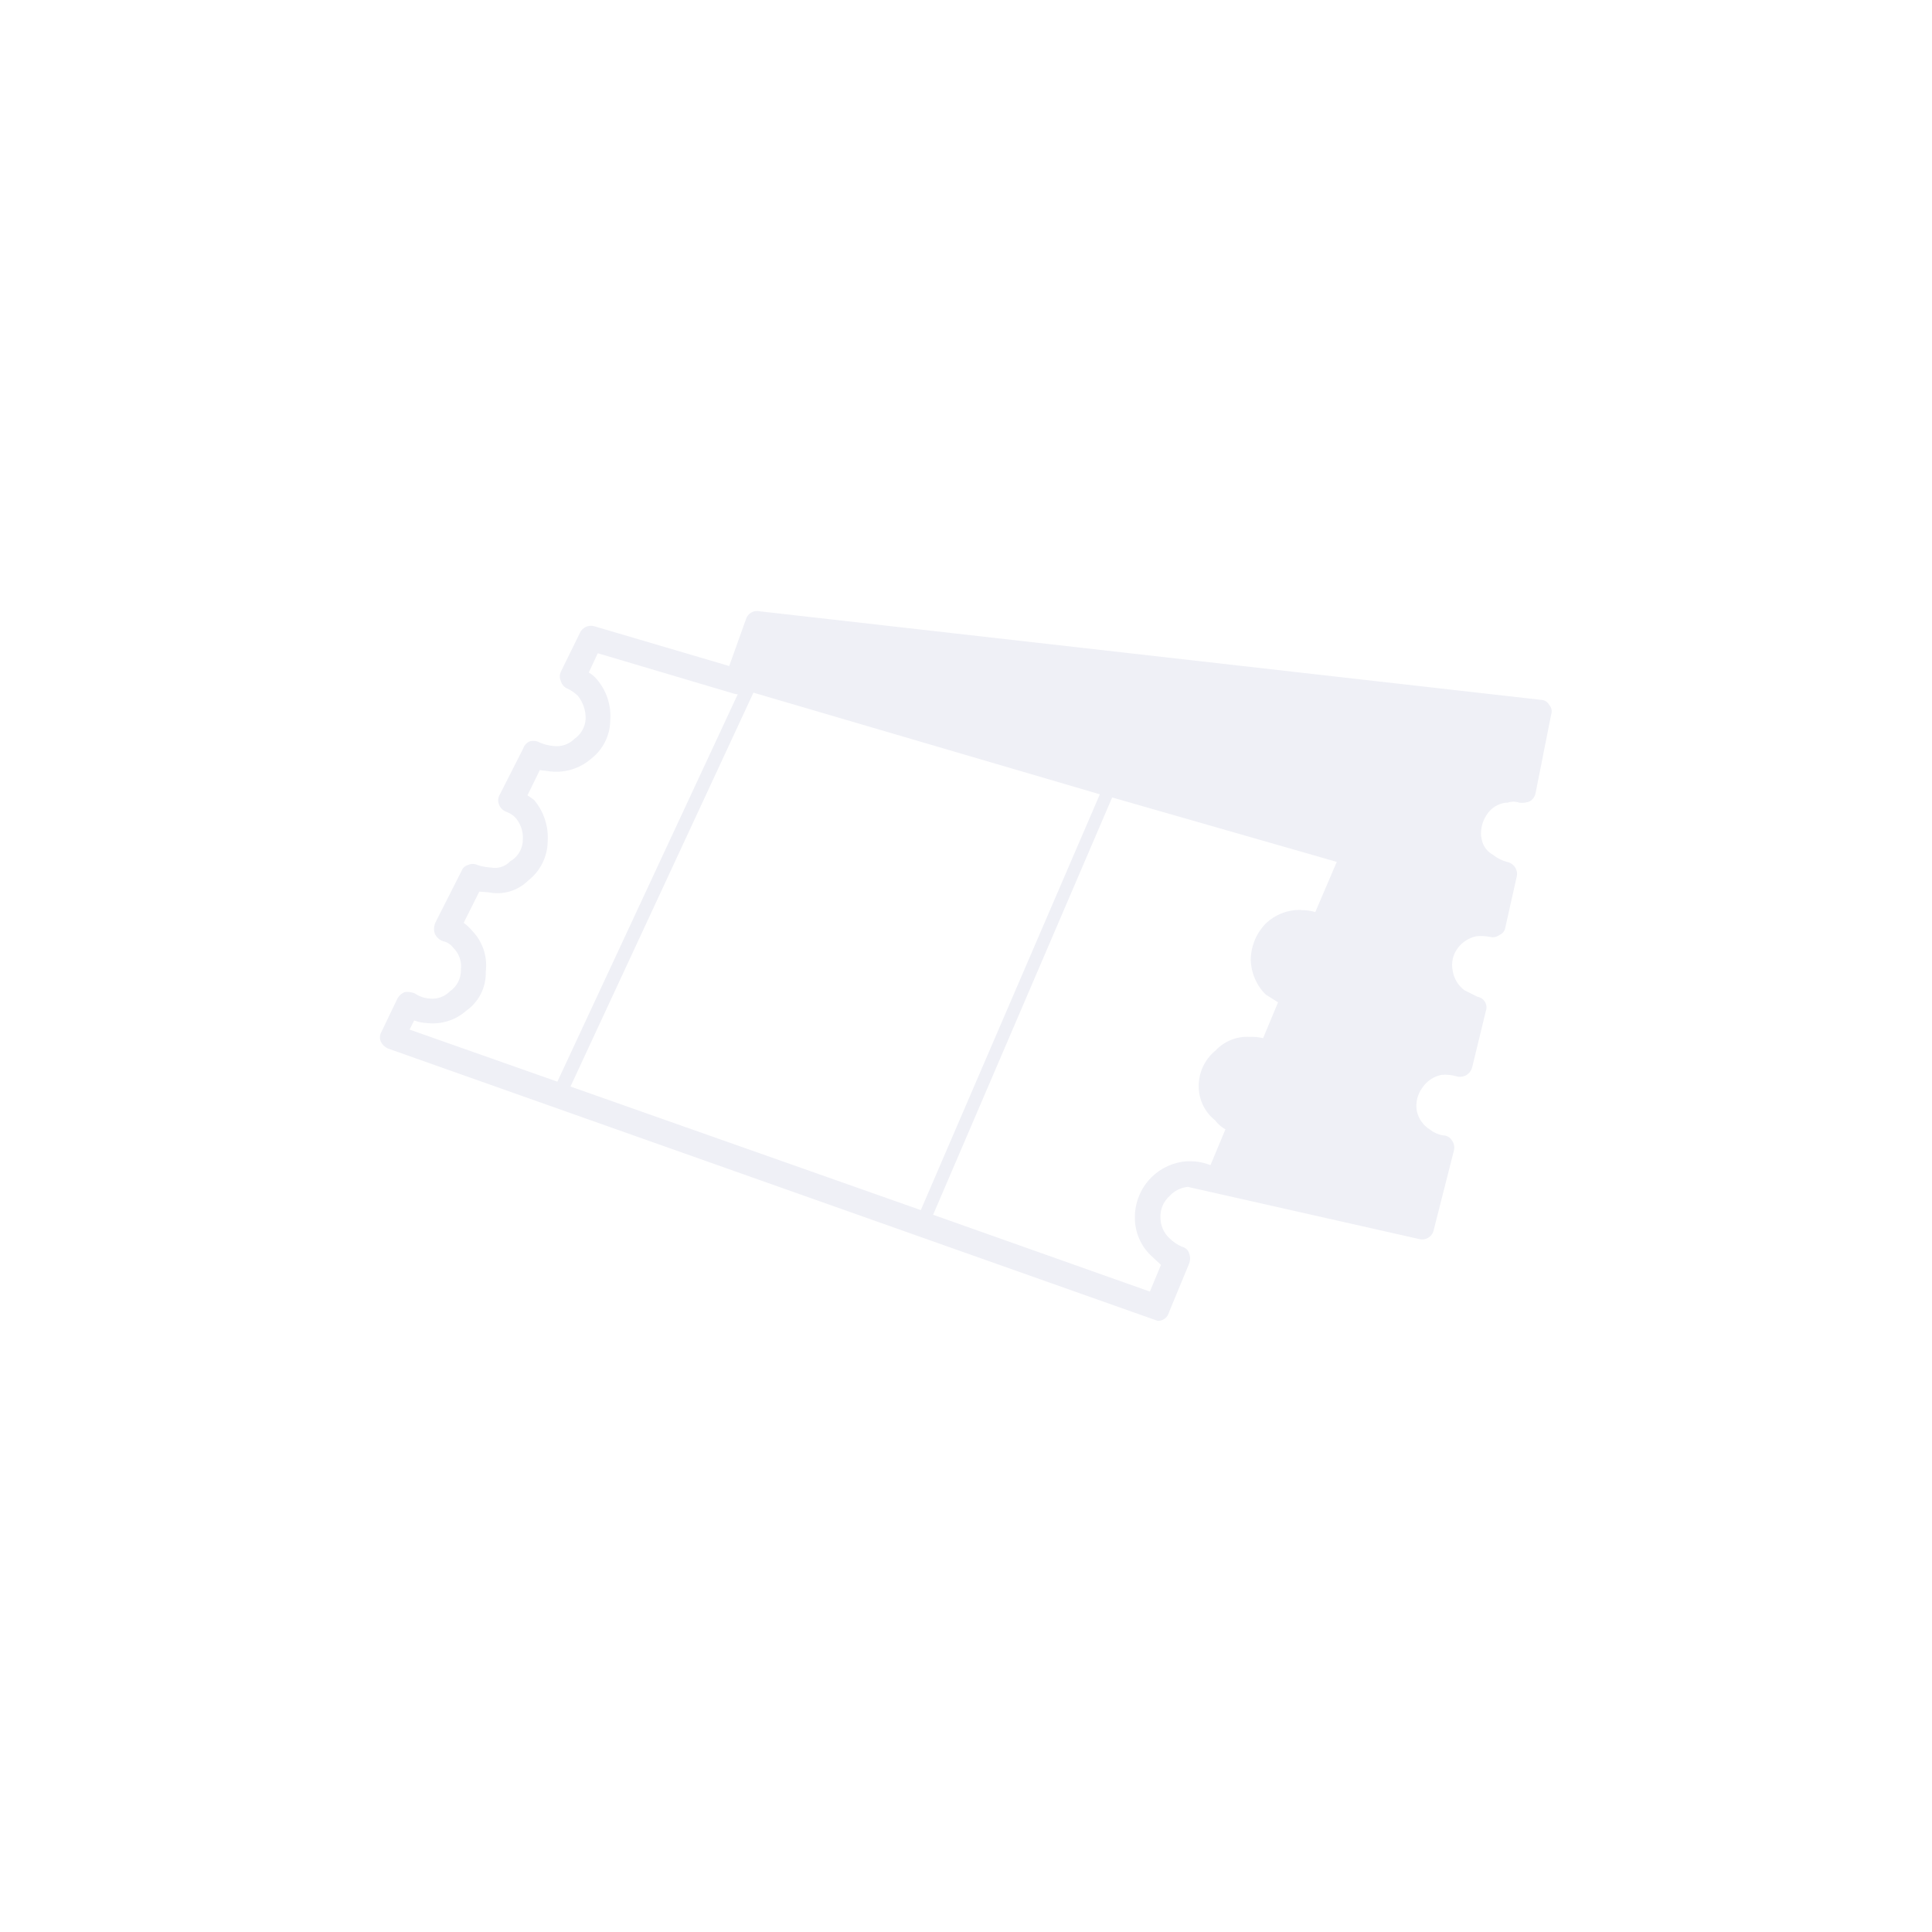
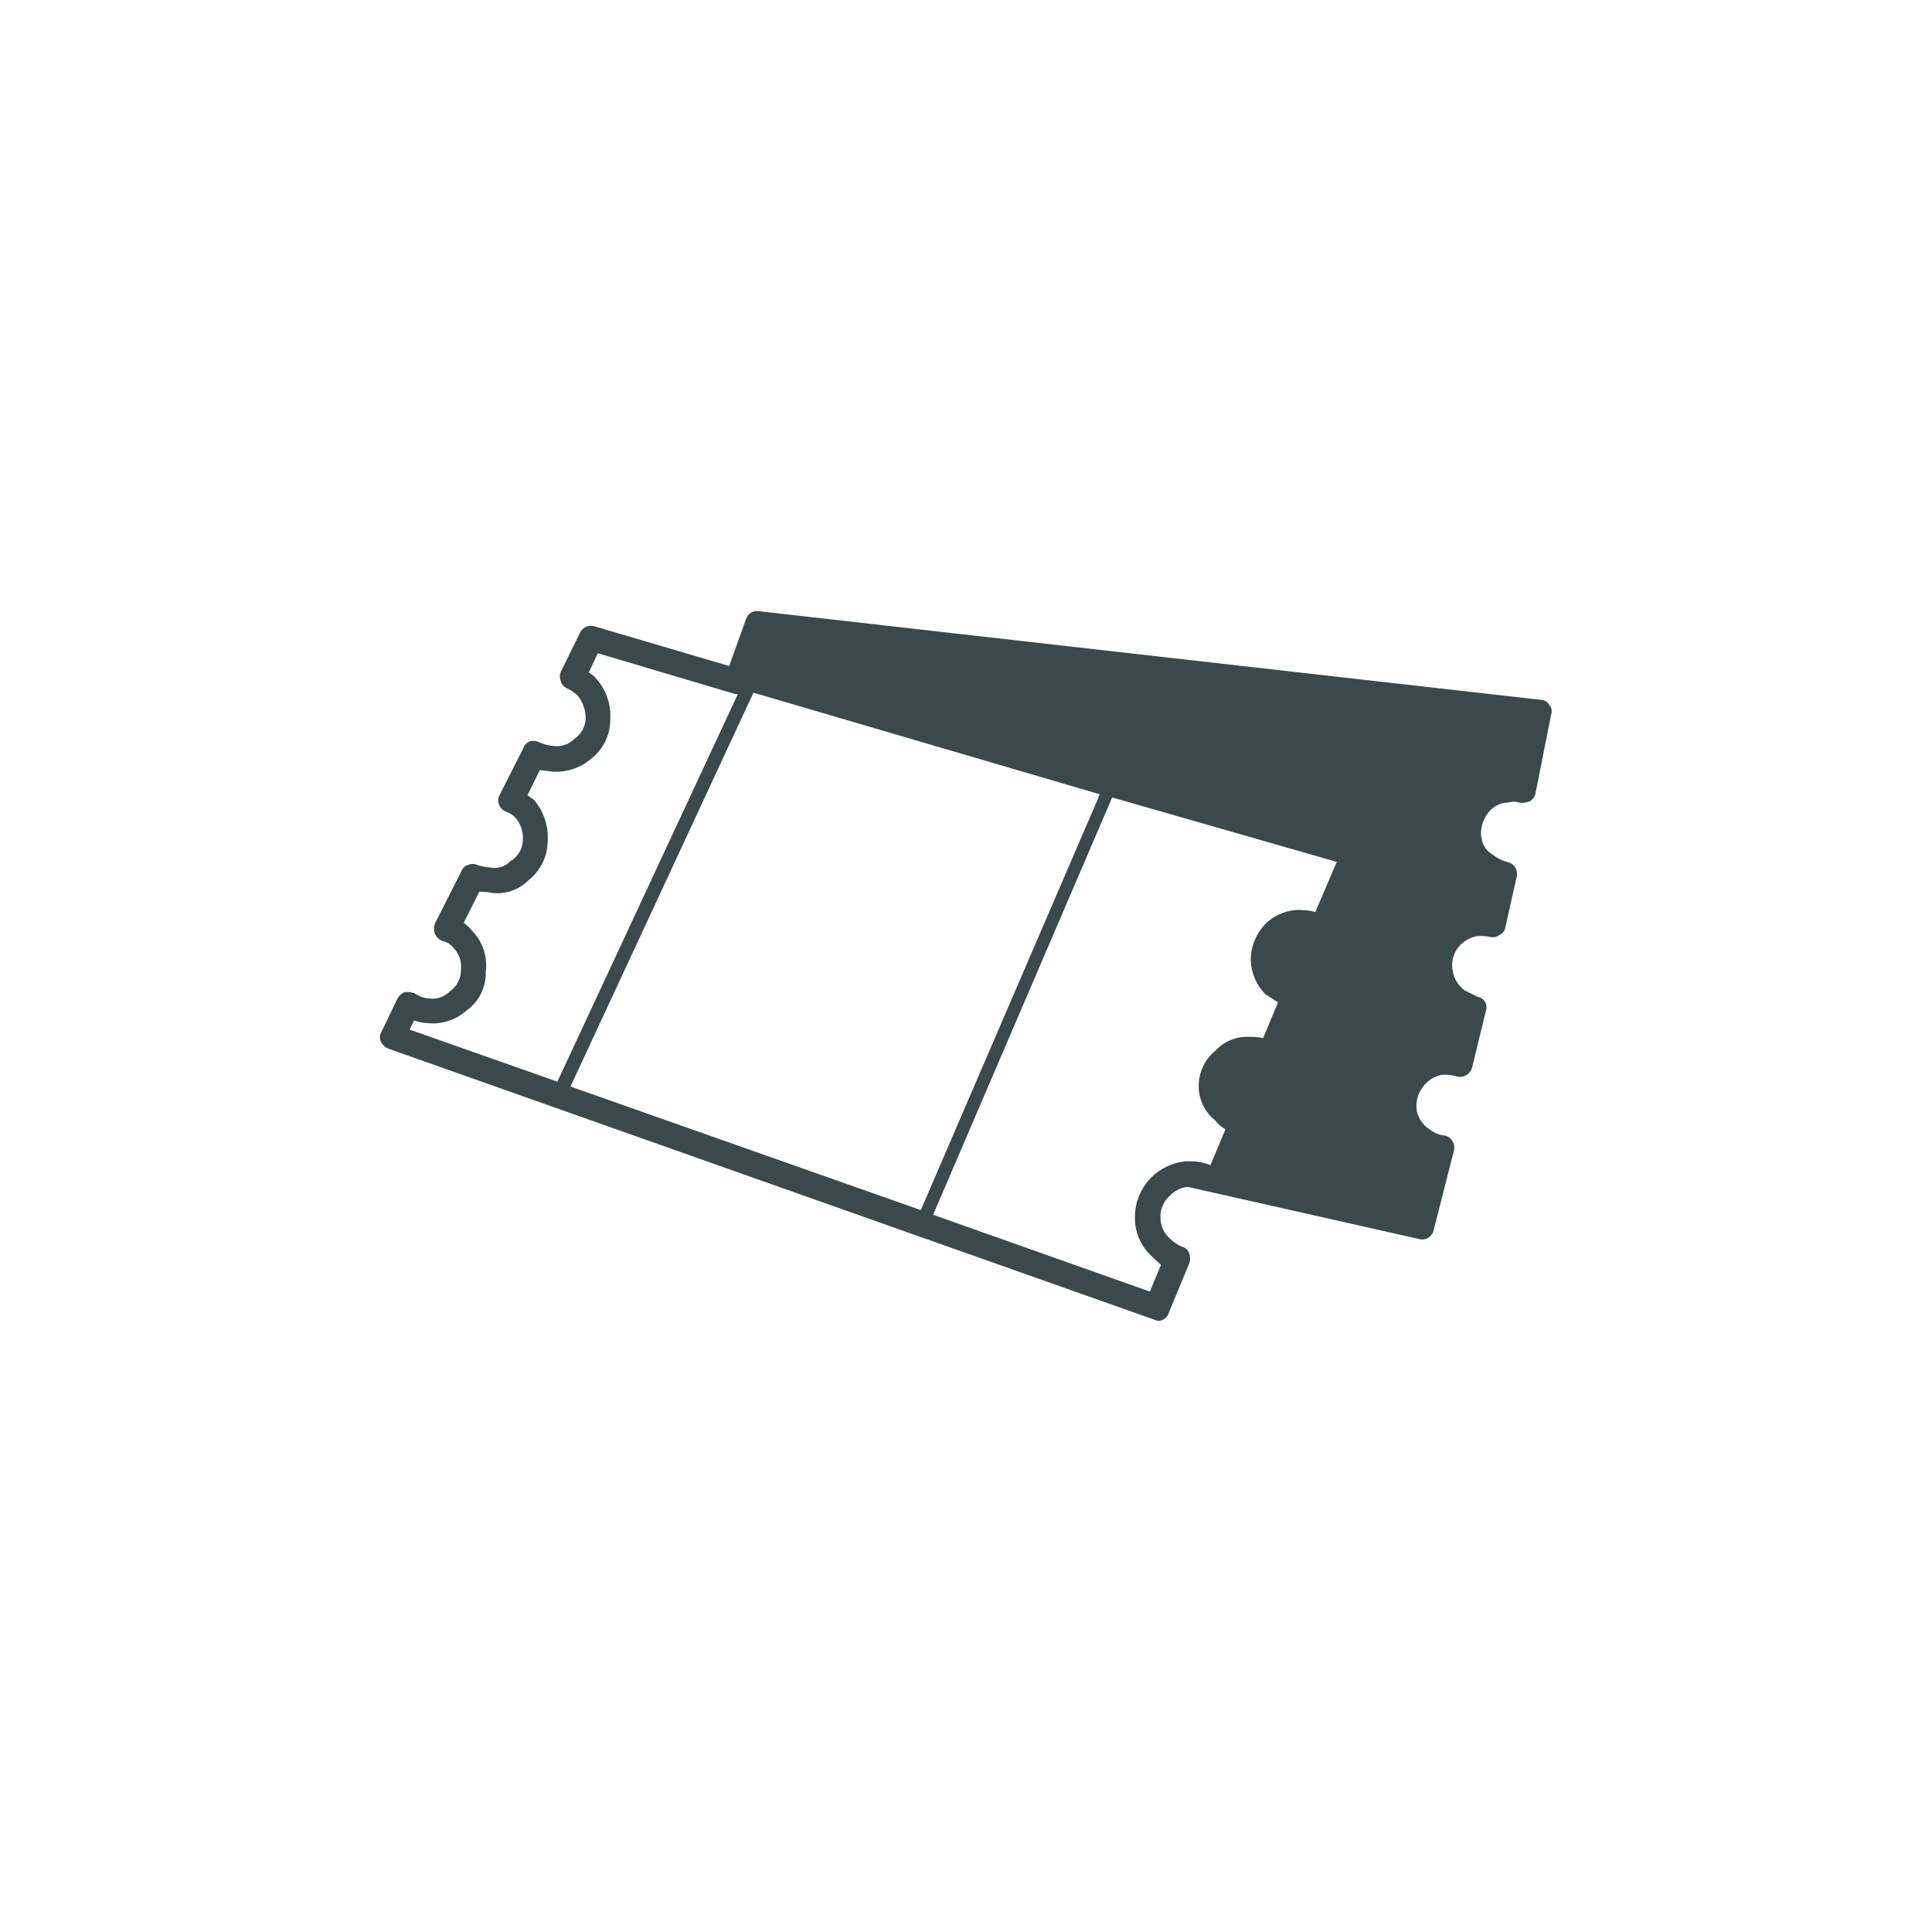
<svg xmlns="http://www.w3.org/2000/svg" id="Add_Favorites_Unfilled" data-name="Add Favorites Unfilled" width="46" height="46" viewBox="0 0 46 46">
  <rect id="Rectangle_20901" data-name="Rectangle 20901" width="46" height="46" fill="none" />
-   <path id="noun-tickets-1197379-EFF0F6" d="M26.922,29.857a1.219,1.219,0,0,1,.342.046l.511-1.194-5.348-1.534-4.263,9.936,5.161,1.829.264-.636-.233-.217a1.235,1.235,0,0,1-.388-.9,1.344,1.344,0,0,1,.388-.962,1.33,1.33,0,0,1,.853-.388h.078a1.291,1.291,0,0,1,.481.093l.356-.853a.8.8,0,0,1-.248-.217,1.027,1.027,0,0,1-.388-.791,1.088,1.088,0,0,1,.4-.868,1.033,1.033,0,0,1,.807-.326,1.218,1.218,0,0,1,.326.031l.356-.853-.294-.186a1.2,1.2,0,0,1-.356-.821,1.253,1.253,0,0,1,.356-.868,1.17,1.17,0,0,1,.837-.325Zm4.293-1.751.016.093a.533.533,0,0,0,.264.342.9.9,0,0,0,.342.171.292.292,0,0,1,.217.372l-.264,1.178a.232.232,0,0,1-.139.186.264.264,0,0,1-.233.046,1.163,1.163,0,0,0-.31-.016.741.741,0,0,0-.449.279.663.663,0,0,0-.124.543.716.716,0,0,0,.279.465l.31.155a.257.257,0,0,1,.2.342L31,33.594a.3.3,0,0,1-.388.217.975.975,0,0,0-.342-.031.714.714,0,0,0-.449.294.723.723,0,0,0-.139.574.694.694,0,0,0,.31.434.682.682,0,0,0,.31.139.245.245,0,0,1,.217.124.283.283,0,0,1,.046.233l-.481,1.892a.281.281,0,0,1-.356.217l-5.5-1.24a.677.677,0,0,0-.434.217.654.654,0,0,0-.217.527.668.668,0,0,0,.217.481.954.954,0,0,0,.294.2.227.227,0,0,1,.171.155.338.338,0,0,1,0,.248l-.481,1.163a.271.271,0,0,1-.264.2L5.2,33.158a.339.339,0,0,1-.186-.171.255.255,0,0,1,.016-.233l.372-.775a.343.343,0,0,1,.186-.171.5.5,0,0,1,.233.031.7.7,0,0,0,.356.124.58.58,0,0,0,.481-.171.607.607,0,0,0,.264-.5v-.031a.622.622,0,0,0-.186-.511.414.414,0,0,0-.248-.155.334.334,0,0,1-.186-.171.365.365,0,0,1,.016-.279l.62-1.224a.228.228,0,0,1,.155-.139.261.261,0,0,1,.217,0,1.279,1.279,0,0,0,.326.062.5.5,0,0,0,.465-.155l.031-.016a.6.6,0,0,0,.264-.5.724.724,0,0,0-.186-.527A.6.6,0,0,0,8,27.515a.281.281,0,0,1-.171-.171.255.255,0,0,1,.016-.233l.558-1.1a.283.283,0,0,1,.155-.171.324.324,0,0,1,.248.031,1.073,1.073,0,0,0,.31.078.6.6,0,0,0,.511-.171.614.614,0,0,0,.264-.481.841.841,0,0,0-.186-.543.947.947,0,0,0-.248-.171A.265.265,0,0,1,9.3,24.4a.259.259,0,0,1,0-.217l.449-.914A.288.288,0,0,1,10.1,23.1l3.209.946.4-1.117a.274.274,0,0,1,.326-.186l18.6,2.108a.23.23,0,0,1,.2.124.218.218,0,0,1,.046.217l-.372,1.876a.292.292,0,0,1-.139.2.5.5,0,0,1-.248.031.421.421,0,0,0-.279,0H31.8a.633.633,0,0,0-.449.279.809.809,0,0,0-.139.532ZM9.965,24.2a.682.682,0,0,1,.186.155,1.338,1.338,0,0,1,.326.976,1.172,1.172,0,0,1-.465.93,1.263,1.263,0,0,1-.962.294L8.8,26.523l-.294.6.155.109a1.388,1.388,0,0,1,.326.992,1.2,1.2,0,0,1-.465.93,1.042,1.042,0,0,1-.946.279l-.217-.016-.372.744a1.036,1.036,0,0,1,.2.186,1.185,1.185,0,0,1,.326.976,1.093,1.093,0,0,1-.465.93,1.2,1.2,0,0,1-.93.294,1.023,1.023,0,0,1-.31-.062l-.109.217,3.519,1.24,4.294-9.223a.4.4,0,0,1-.093-.016l-3.239-.962ZM17.871,37l4.263-9.9L13.886,24.68,9.53,34.058Z" transform="translate(4.053 -8.188)" fill="#EFF0F6" fill-rule="evenodd" />
+   <path id="noun-tickets-1197379-EFF0F6" d="M26.922,29.857a1.219,1.219,0,0,1,.342.046l.511-1.194-5.348-1.534-4.263,9.936,5.161,1.829.264-.636-.233-.217a1.235,1.235,0,0,1-.388-.9,1.344,1.344,0,0,1,.388-.962,1.33,1.33,0,0,1,.853-.388h.078a1.291,1.291,0,0,1,.481.093l.356-.853a.8.8,0,0,1-.248-.217,1.027,1.027,0,0,1-.388-.791,1.088,1.088,0,0,1,.4-.868,1.033,1.033,0,0,1,.807-.326,1.218,1.218,0,0,1,.326.031l.356-.853-.294-.186a1.2,1.2,0,0,1-.356-.821,1.253,1.253,0,0,1,.356-.868,1.17,1.17,0,0,1,.837-.325Zm4.293-1.751.016.093a.533.533,0,0,0,.264.342.9.9,0,0,0,.342.171.292.292,0,0,1,.217.372l-.264,1.178a.232.232,0,0,1-.139.186.264.264,0,0,1-.233.046,1.163,1.163,0,0,0-.31-.016.741.741,0,0,0-.449.279.663.663,0,0,0-.124.543.716.716,0,0,0,.279.465l.31.155a.257.257,0,0,1,.2.342L31,33.594a.3.3,0,0,1-.388.217.975.975,0,0,0-.342-.031.714.714,0,0,0-.449.294.723.723,0,0,0-.139.574.694.694,0,0,0,.31.434.682.682,0,0,0,.31.139.245.245,0,0,1,.217.124.283.283,0,0,1,.046.233l-.481,1.892a.281.281,0,0,1-.356.217l-5.5-1.24a.677.677,0,0,0-.434.217.654.654,0,0,0-.217.527.668.668,0,0,0,.217.481.954.954,0,0,0,.294.2.227.227,0,0,1,.171.155.338.338,0,0,1,0,.248l-.481,1.163a.271.271,0,0,1-.264.2L5.2,33.158a.339.339,0,0,1-.186-.171.255.255,0,0,1,.016-.233l.372-.775a.343.343,0,0,1,.186-.171.5.5,0,0,1,.233.031.7.7,0,0,0,.356.124.58.58,0,0,0,.481-.171.607.607,0,0,0,.264-.5v-.031a.622.622,0,0,0-.186-.511.414.414,0,0,0-.248-.155.334.334,0,0,1-.186-.171.365.365,0,0,1,.016-.279l.62-1.224a.228.228,0,0,1,.155-.139.261.261,0,0,1,.217,0,1.279,1.279,0,0,0,.326.062.5.5,0,0,0,.465-.155l.031-.016a.6.6,0,0,0,.264-.5.724.724,0,0,0-.186-.527A.6.6,0,0,0,8,27.515a.281.281,0,0,1-.171-.171.255.255,0,0,1,.016-.233l.558-1.1a.283.283,0,0,1,.155-.171.324.324,0,0,1,.248.031,1.073,1.073,0,0,0,.31.078.6.6,0,0,0,.511-.171.614.614,0,0,0,.264-.481.841.841,0,0,0-.186-.543.947.947,0,0,0-.248-.171A.265.265,0,0,1,9.3,24.4a.259.259,0,0,1,0-.217l.449-.914A.288.288,0,0,1,10.1,23.1l3.209.946.4-1.117a.274.274,0,0,1,.326-.186l18.6,2.108a.23.23,0,0,1,.2.124.218.218,0,0,1,.046.217l-.372,1.876a.292.292,0,0,1-.139.2.5.5,0,0,1-.248.031.421.421,0,0,0-.279,0H31.8a.633.633,0,0,0-.449.279.809.809,0,0,0-.139.532ZM9.965,24.2a.682.682,0,0,1,.186.155,1.338,1.338,0,0,1,.326.976,1.172,1.172,0,0,1-.465.93,1.263,1.263,0,0,1-.962.294L8.8,26.523l-.294.6.155.109a1.388,1.388,0,0,1,.326.992,1.2,1.2,0,0,1-.465.93,1.042,1.042,0,0,1-.946.279l-.217-.016-.372.744a1.036,1.036,0,0,1,.2.186,1.185,1.185,0,0,1,.326.976,1.093,1.093,0,0,1-.465.93,1.2,1.2,0,0,1-.93.294,1.023,1.023,0,0,1-.31-.062l-.109.217,3.519,1.24,4.294-9.223a.4.4,0,0,1-.093-.016l-3.239-.962ZM17.871,37l4.263-9.9L13.886,24.68,9.53,34.058Z" transform="translate(4.053 -8.188)" fill="#3A4A4A" fill-rule="evenodd" />
</svg>
